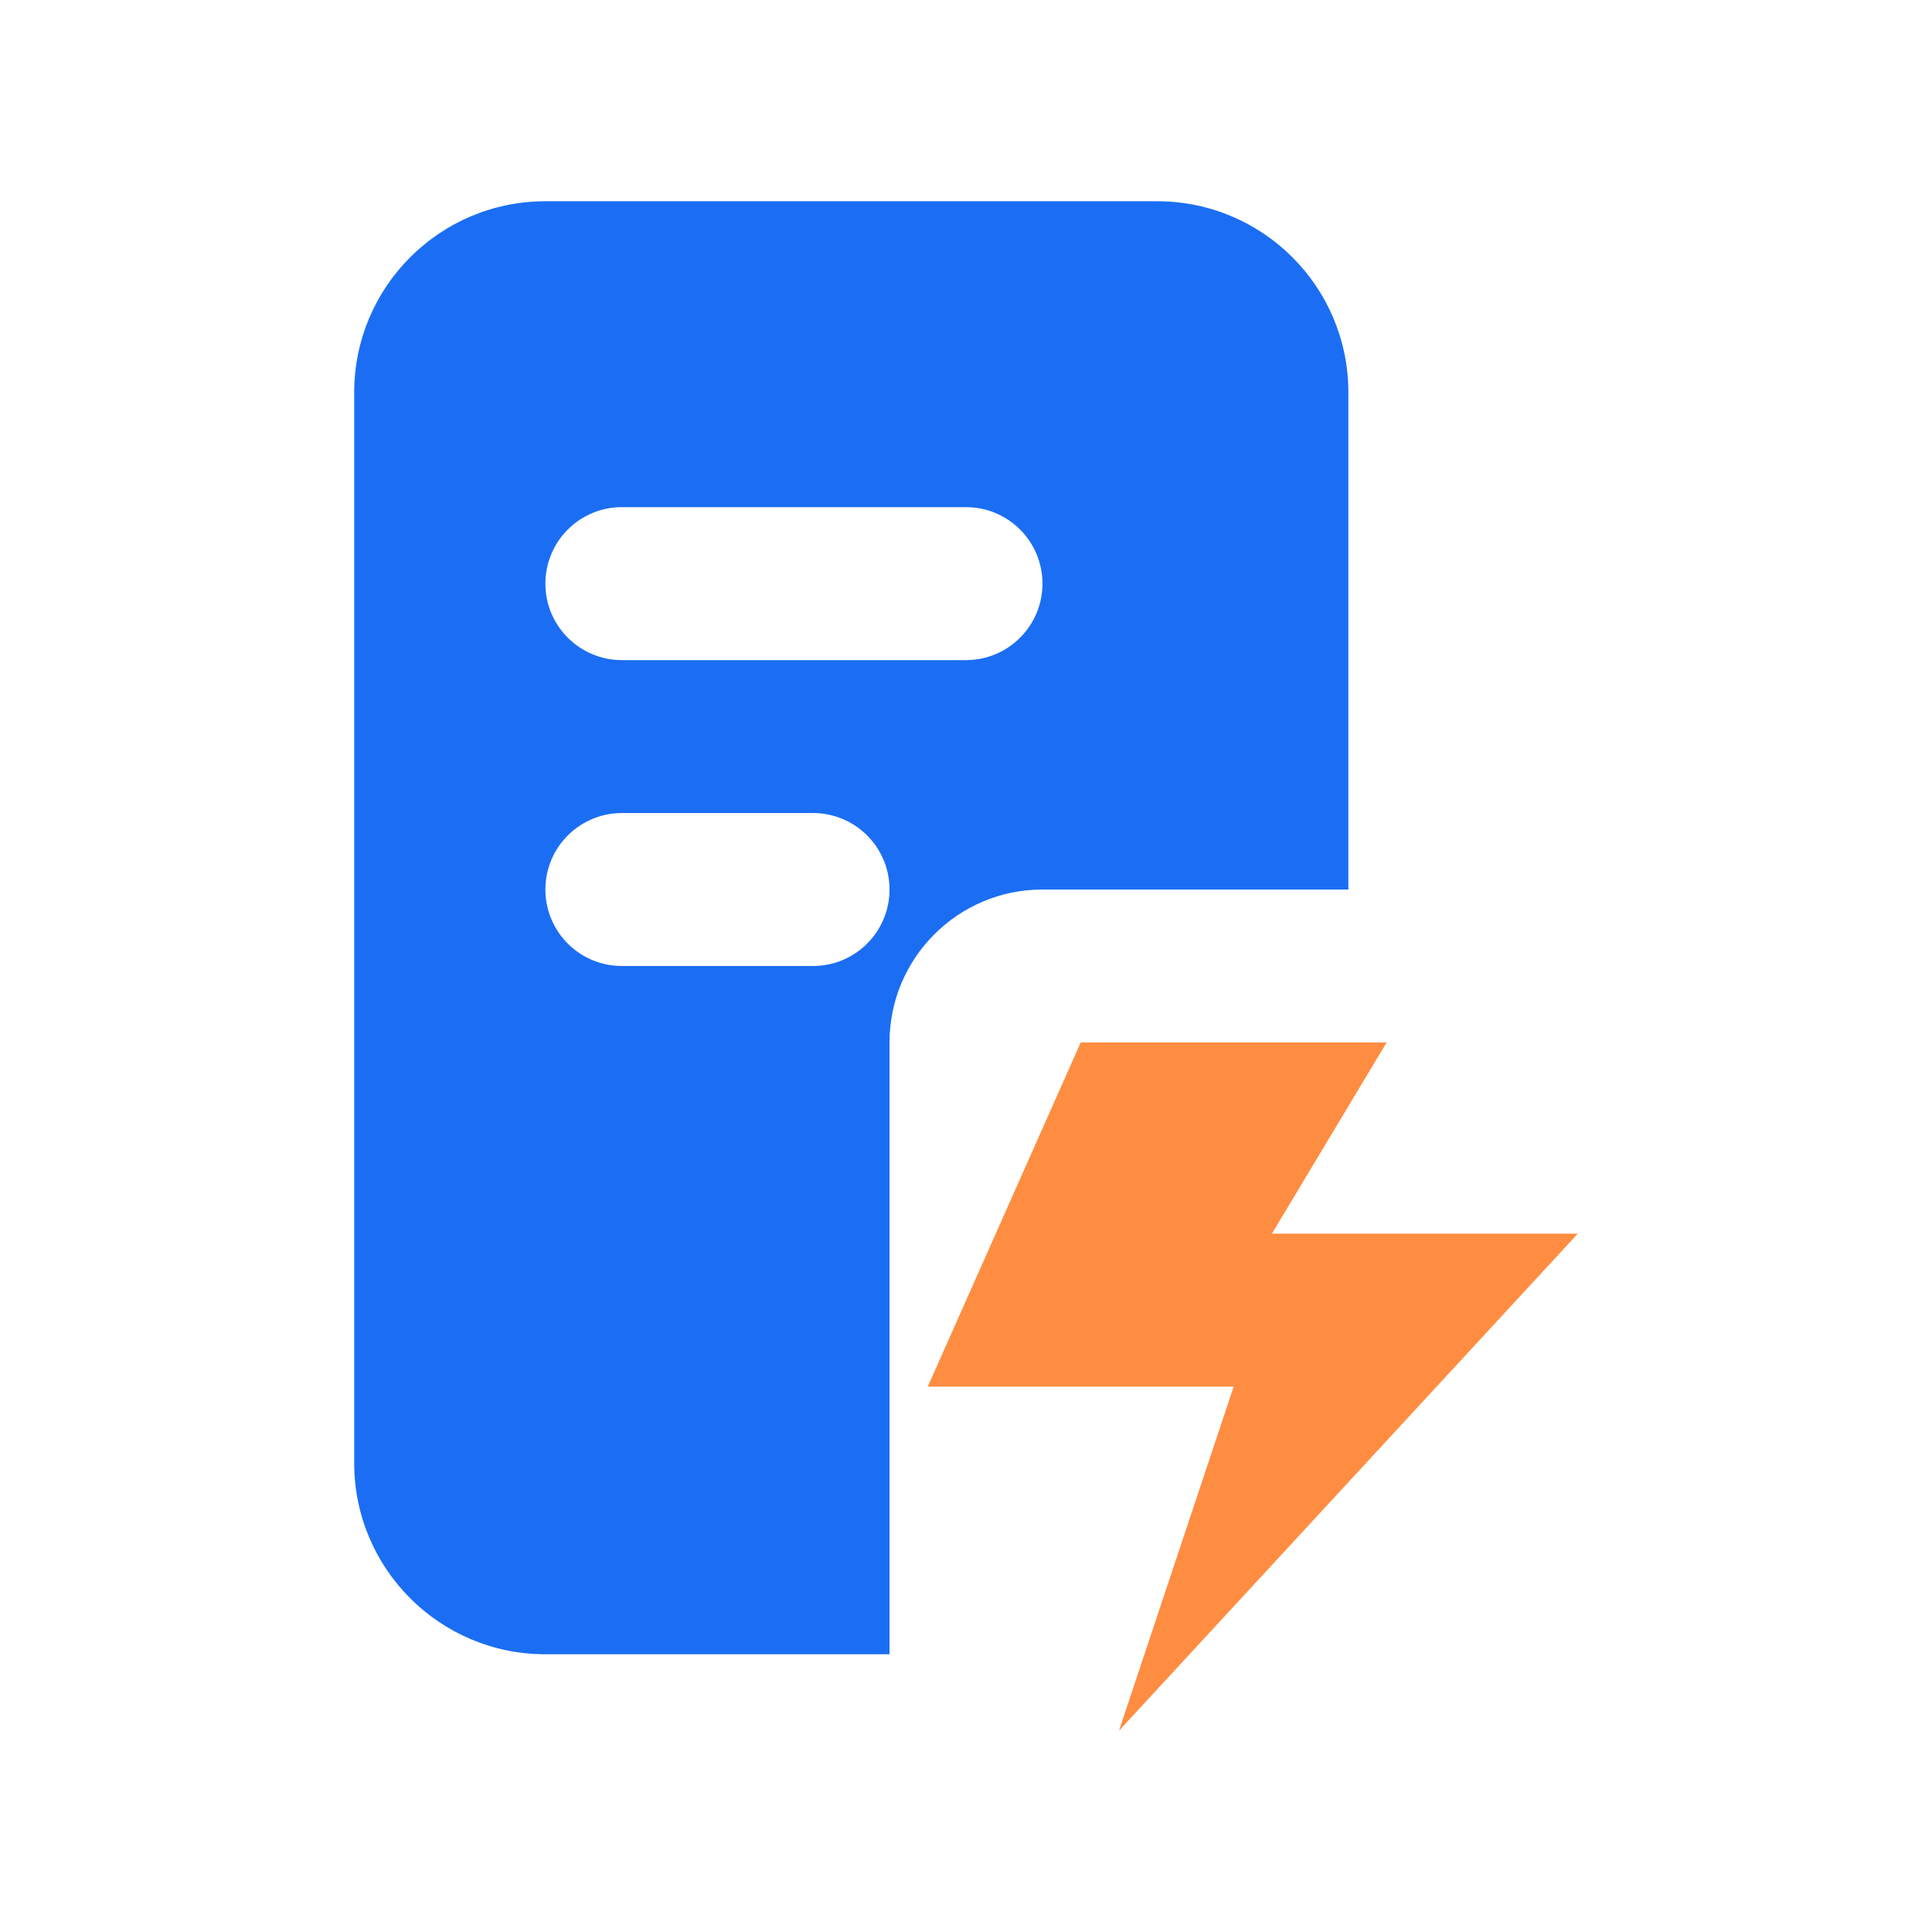
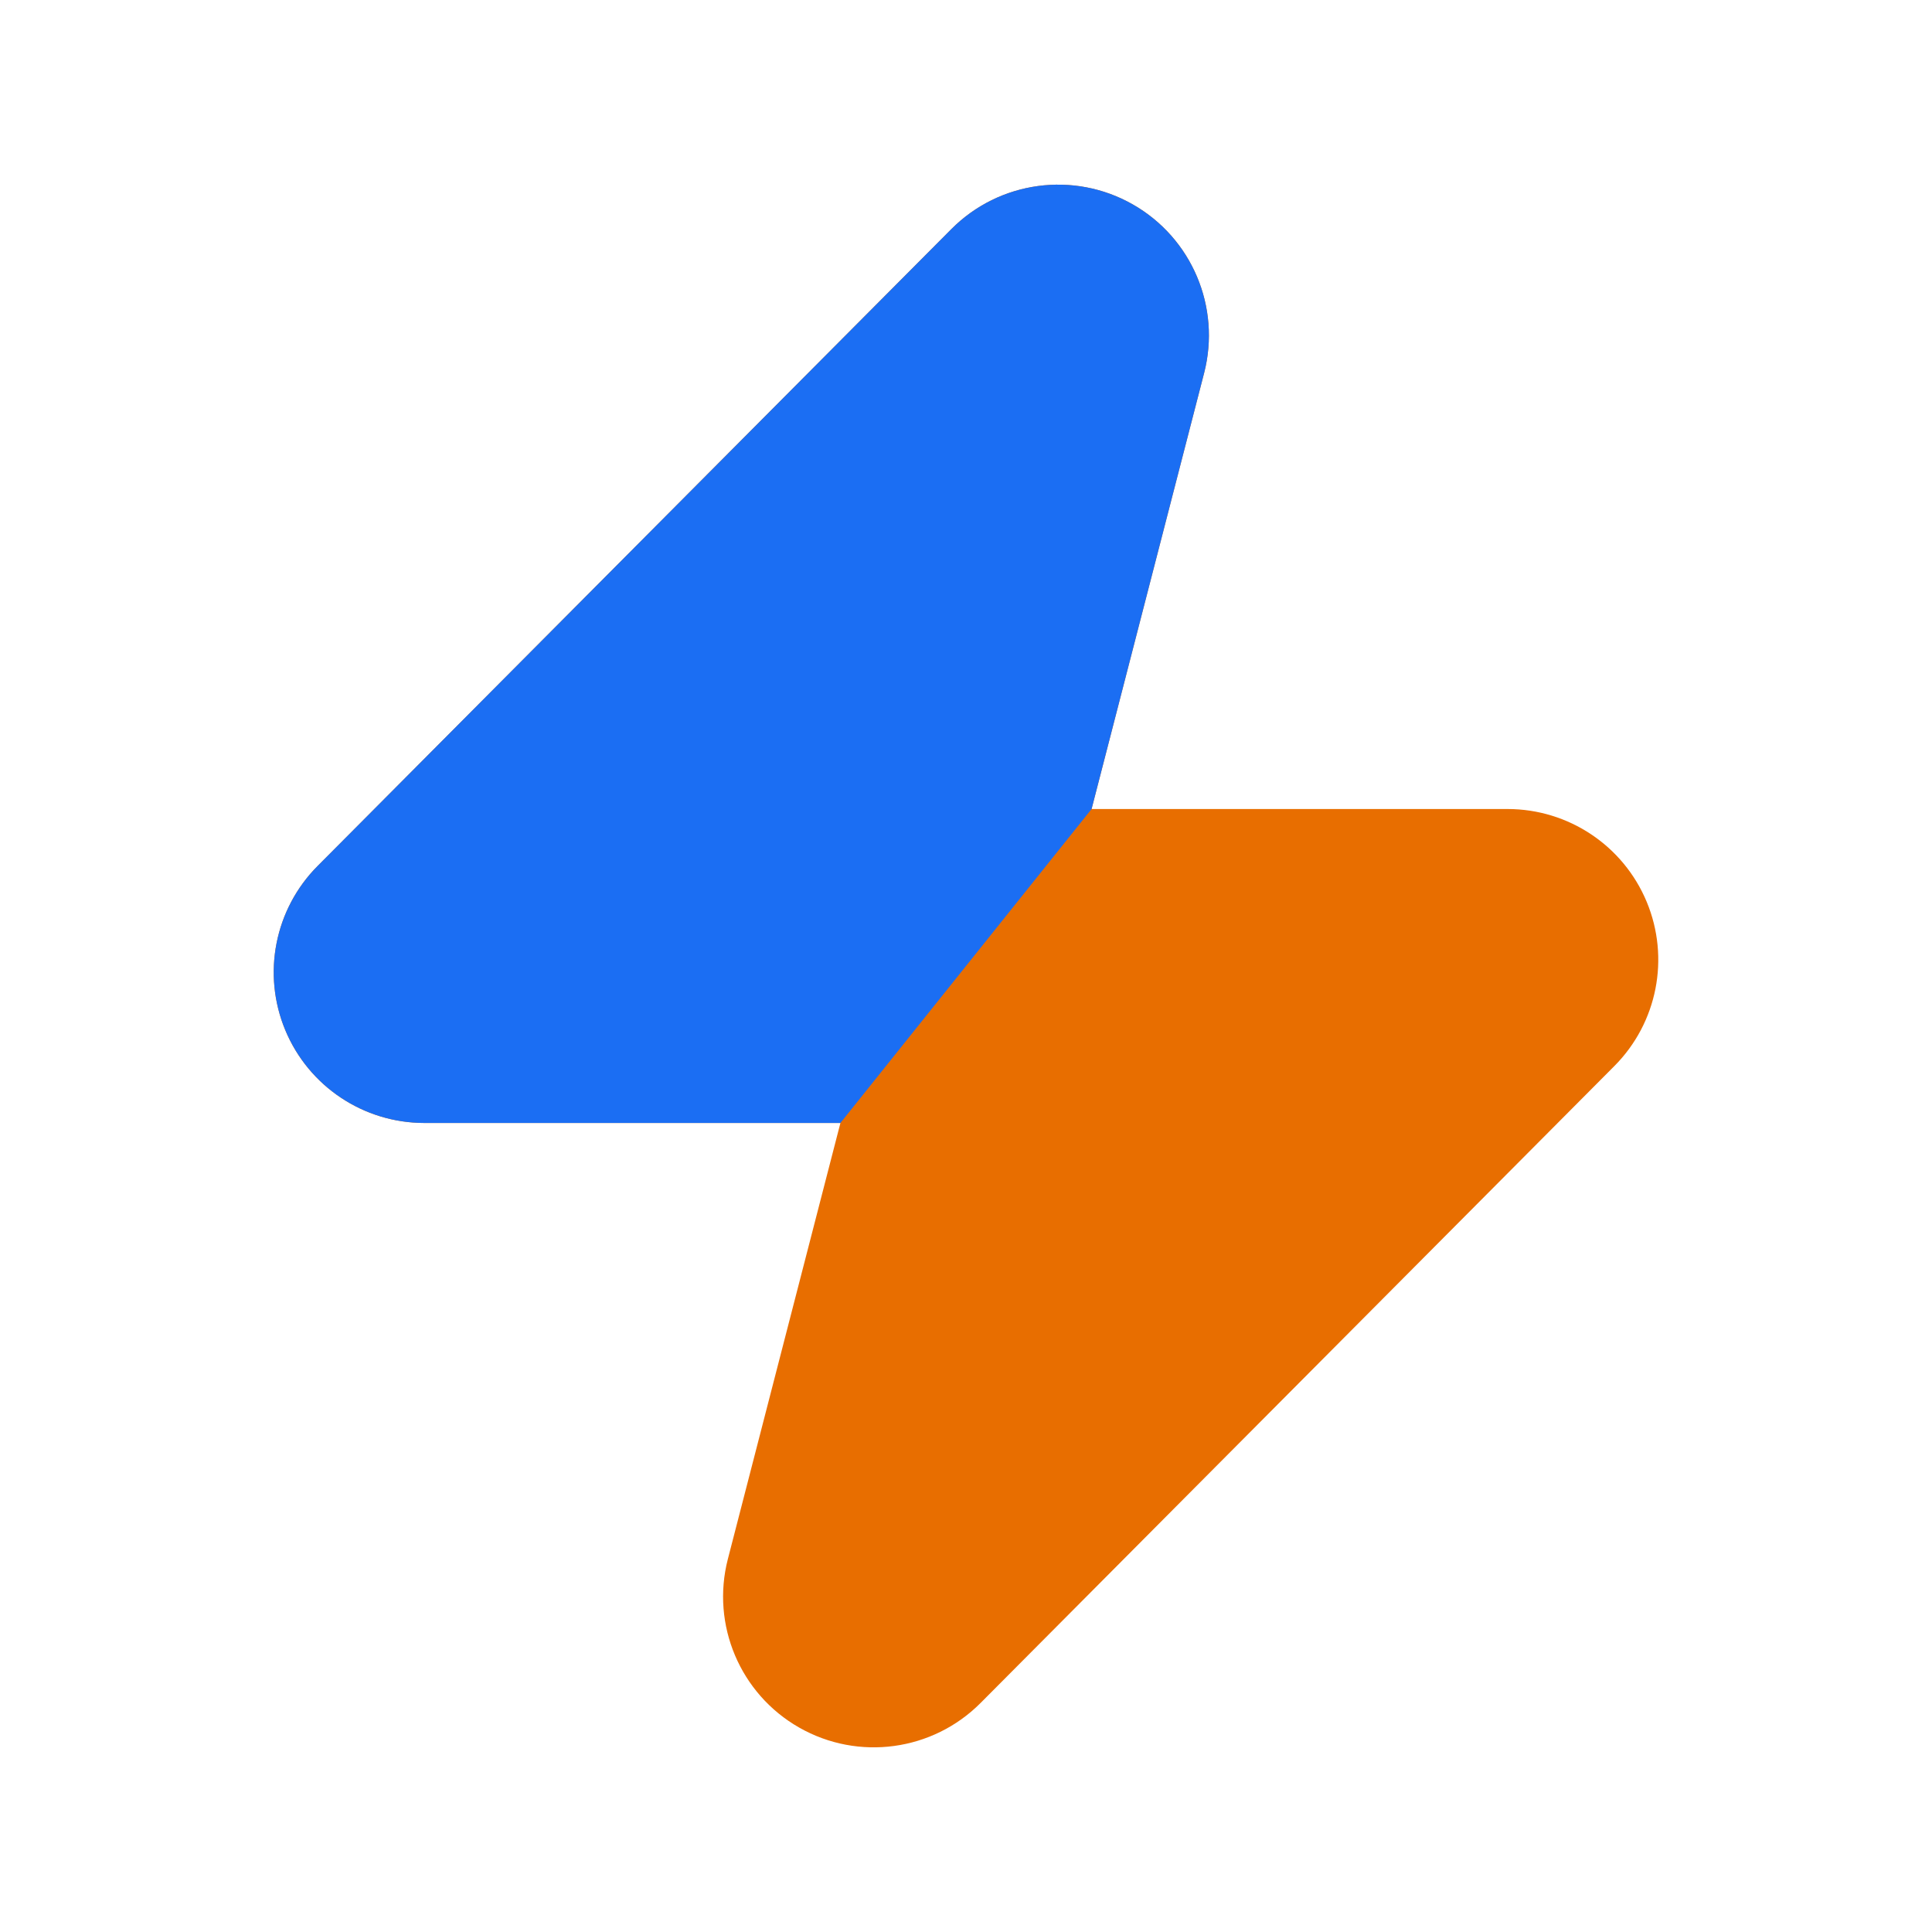
<svg xmlns="http://www.w3.org/2000/svg" width="24" height="24" viewBox="0 0 24 24">
-   <g transform="matrix(0.95 0 0 0.95 0.6 0.6)">
-     <path fill-rule="evenodd" fill="#1b6ef3" d="M4 4.5A2.5 2.5 0 0 1 6.5 2H14.5A2.5 2.5 0 0 1 17 4.5V11H13A2 2 0 0 0 11 13V21H6.5A2.5 2.5 0 0 1 4 18.5V4.5ZM7.5 6H12A1 1 0 0 1 13 7A1 1 0 0 1 12 8H7.5A1 1 0 0 1 6.5 7A1 1 0 0 1 7.5 6ZM7.5 10H10A1 1 0 0 1 11 11A1 1 0 0 1 10 12H7.5A1 1 0 0 1 6.5 11A1 1 0 0 1 7.5 10Z" />
-     <path fill="#ff8d41" d="M13.5 13L11.5 17.5H15.5L14 22L20 15.5H16L17.5 13H13.5Z" />
-   </g>
+   <path fill="#e86e00" d="M14.958 4.634A1.872 1.872 0 0 0 11.818 2.846L3.945 10.758A1.872 1.872 0 0 0 5.272 13.95L10.44 13.95L9.042 19.366A1.872 1.872 0 0 0 12.182 21.154L20.055 13.242A1.872 1.872 0 0 0 18.728 10.05L13.56 10.05Z" />
+   <path fill="#1b6ef3" d="M14.958 4.634A1.872 1.872 0 0 0 11.818 2.846L3.945 10.758A1.872 1.872 0 0 0 5.272 13.95L10.44 13.95L13.56 10.05Z" />
</svg>
